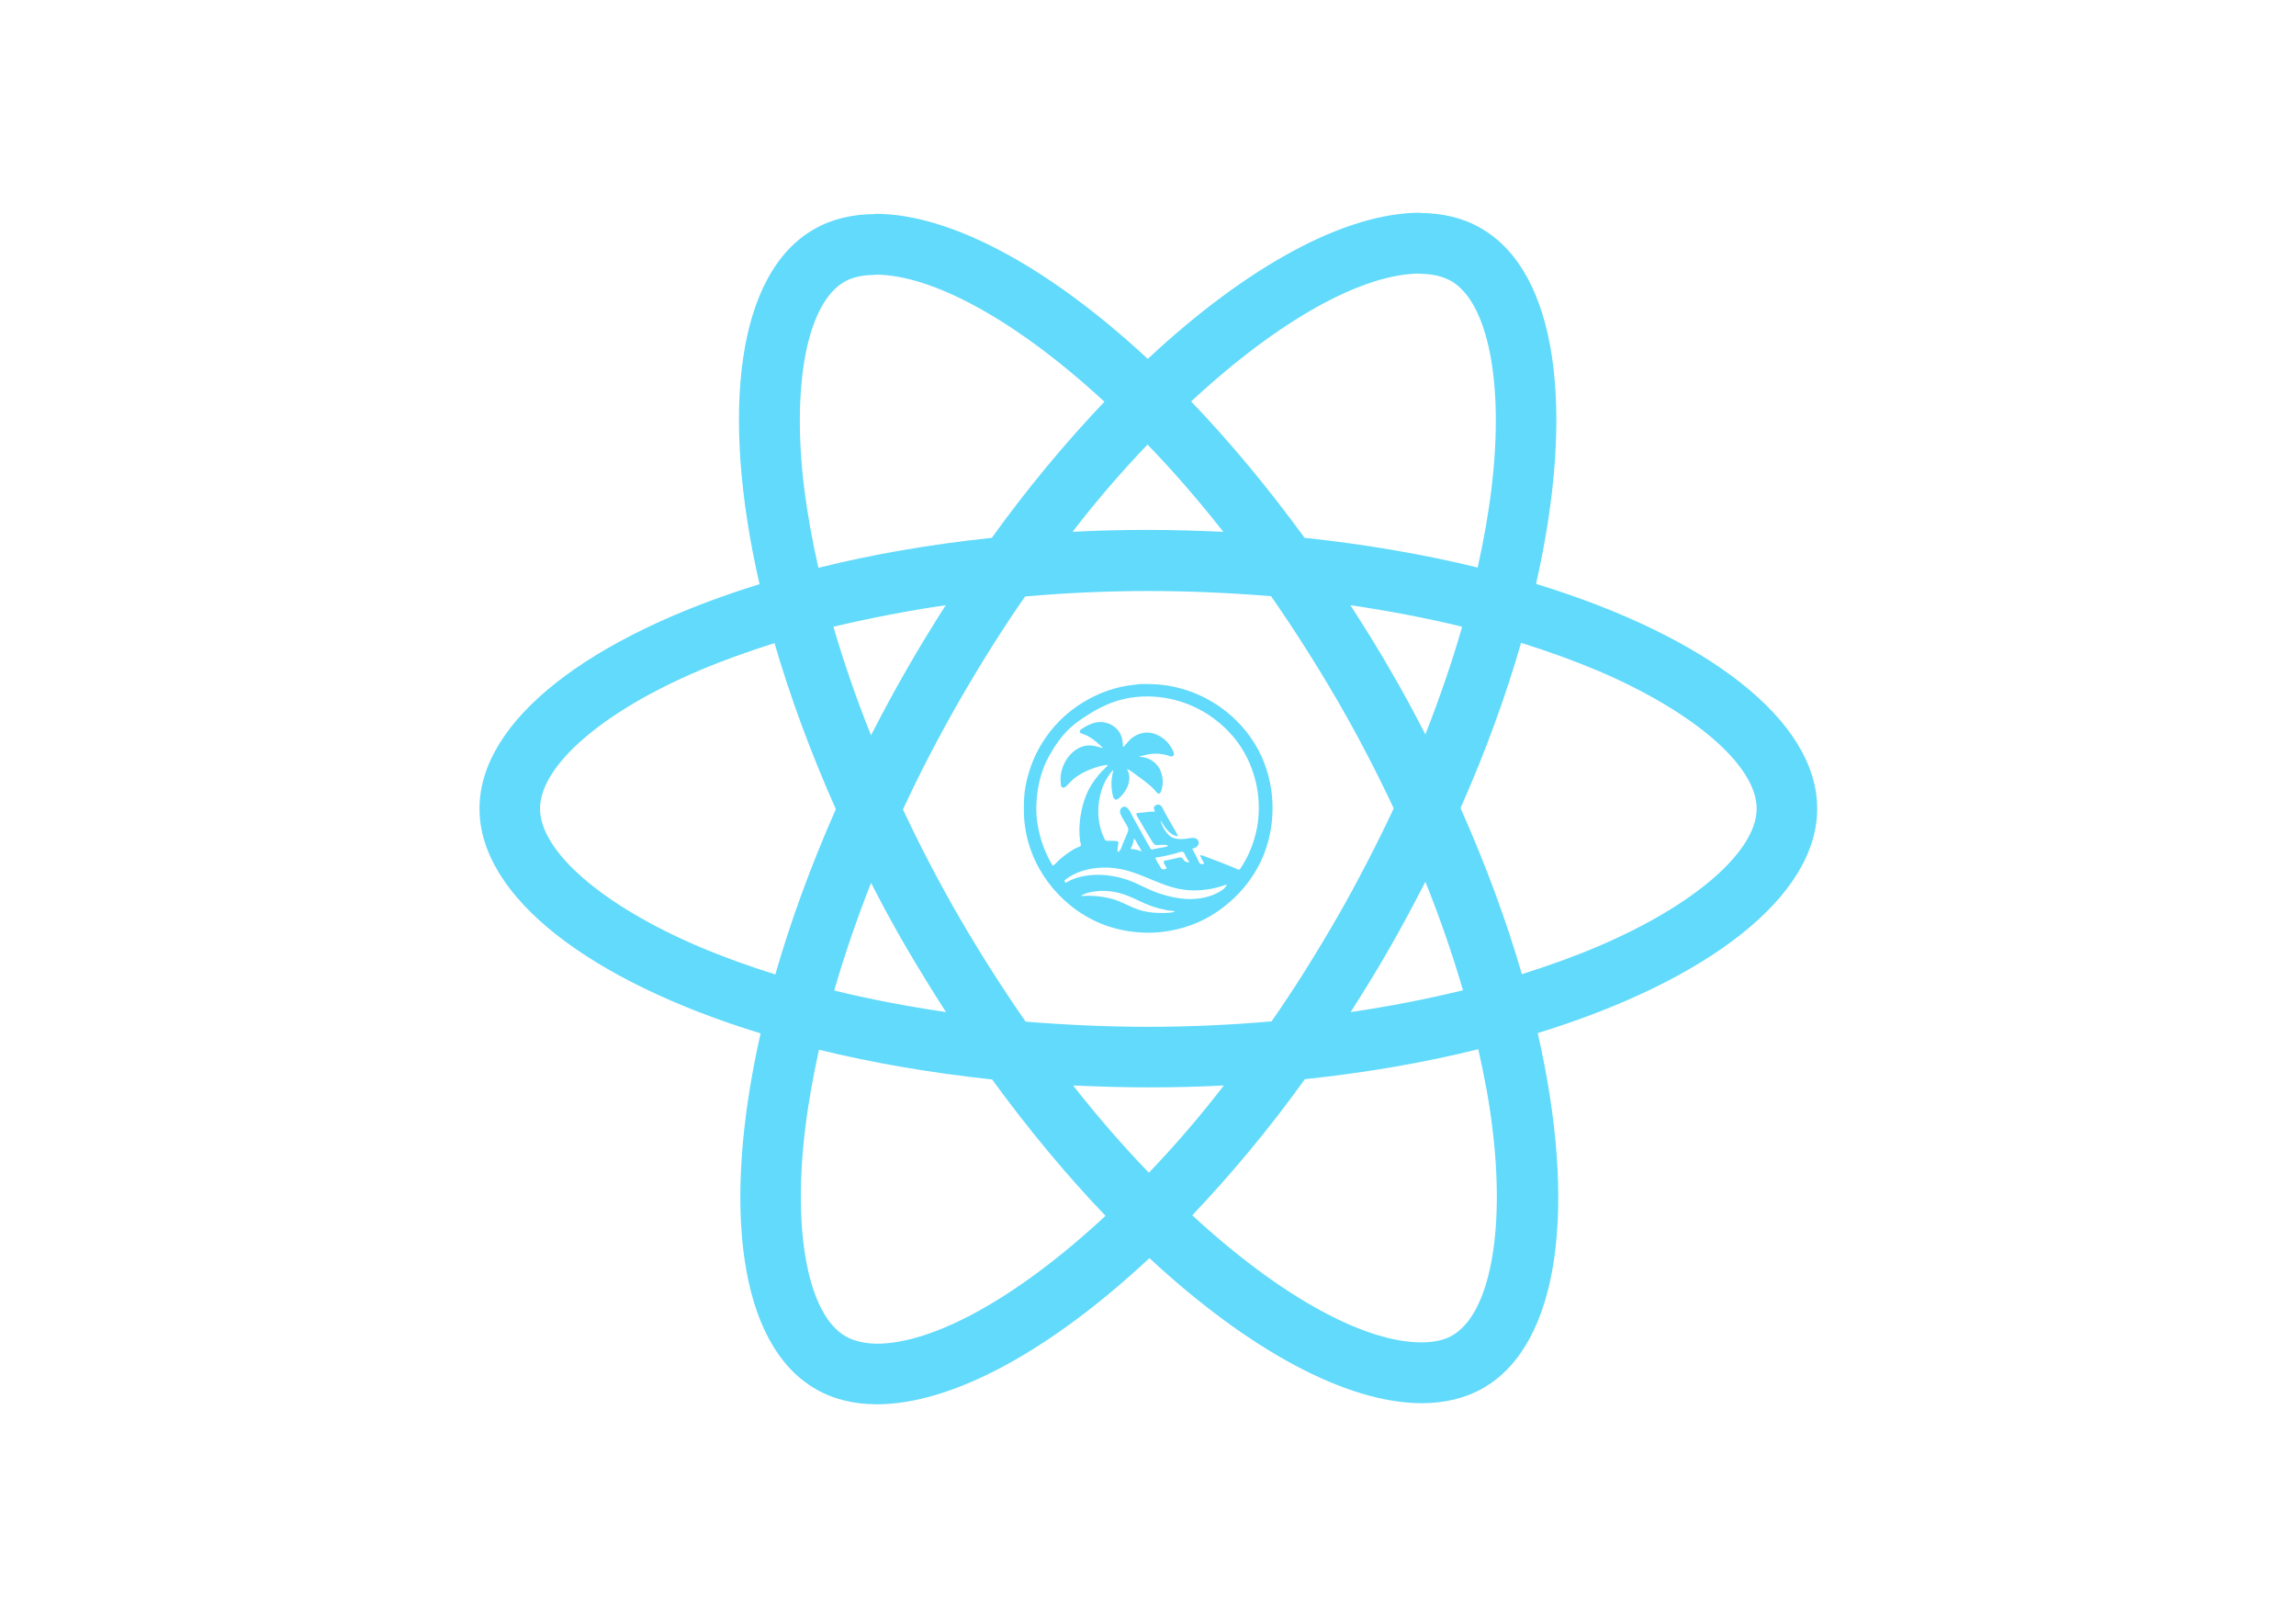
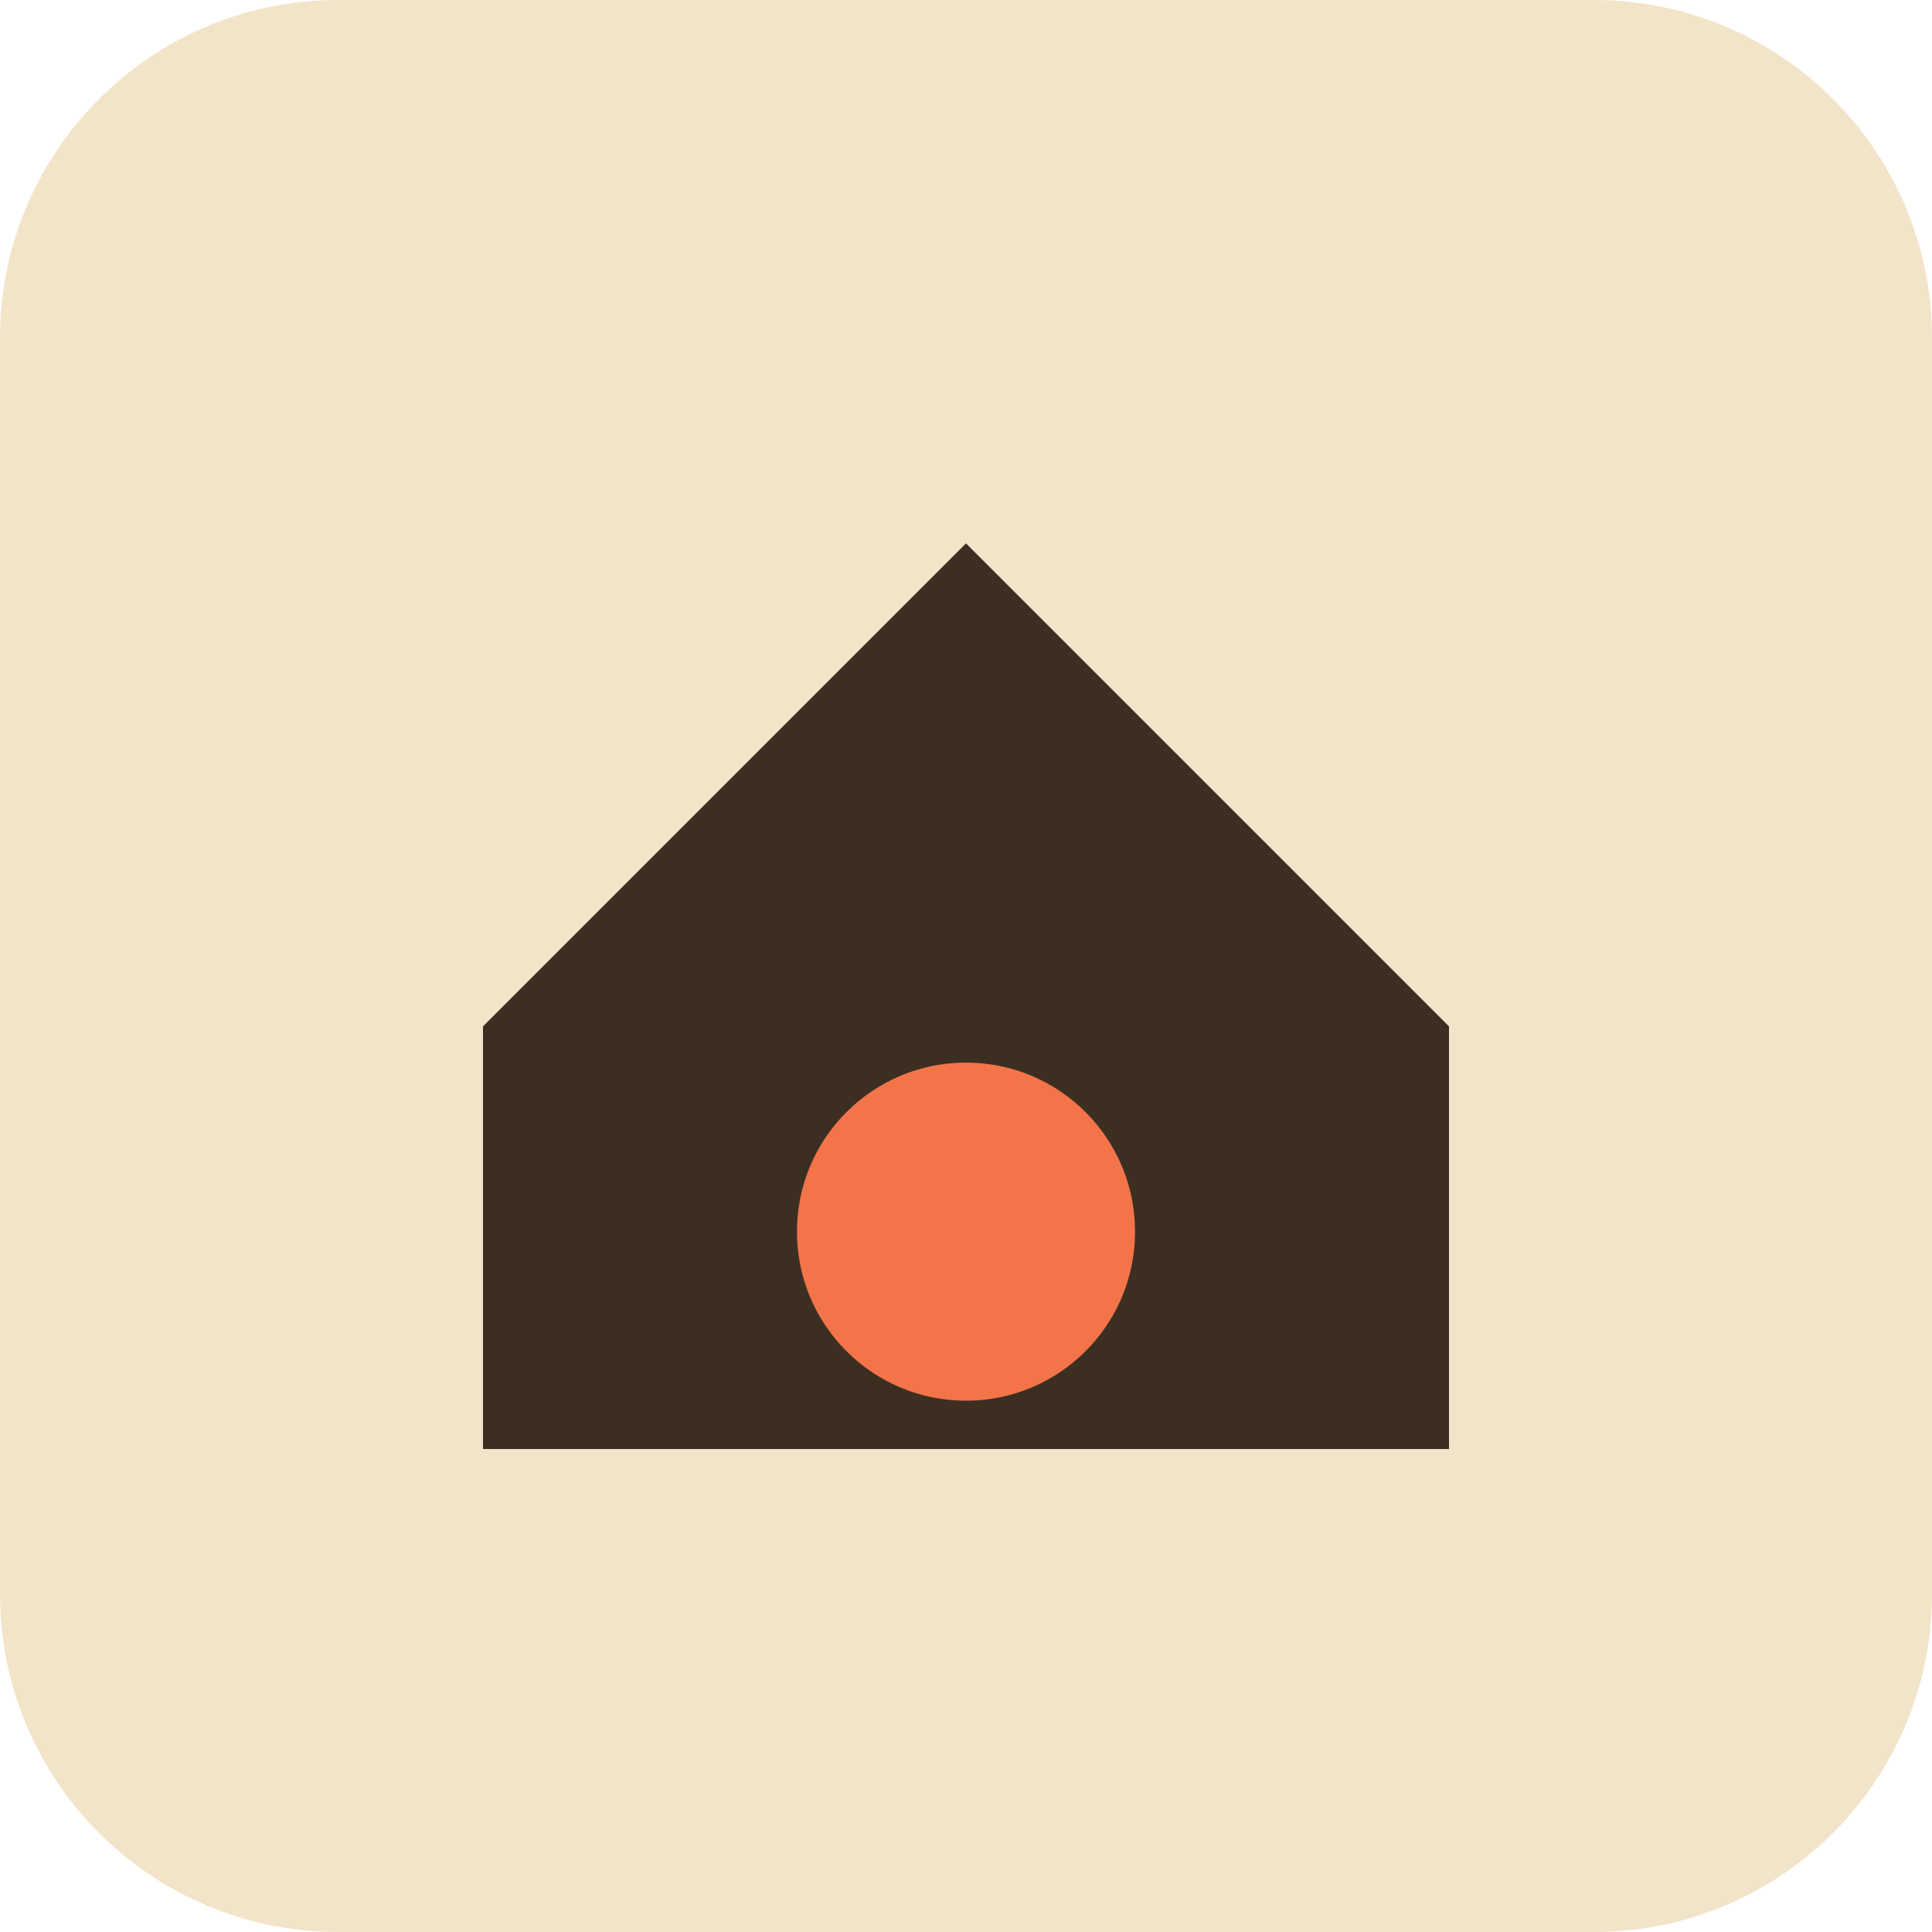
- <svg xmlns="http://www.w3.org/2000/svg" width="5355px" height="3786px" viewBox="0 0 5355 3786" version="1.1">
-   <g id="logo" stroke="none" fill="none" transform="translate(0.9778, 0)" fill-rule="evenodd" stroke-width="1">
-     <g id="Layer_1" transform="translate(1117.351, 496.0658)" fill="#61DAFB">
-       <g id="Group" fill-rule="nonzero">
-         <path d="M3119.934,1389.62 C3119.934,1182.926 2861.105,987.044 2464.277,865.571 C2555.853,461.087 2515.153,139.28 2335.817,36.251 C2294.481,12.084 2246.149,0.636 2193.366,0.636 L2193.366,142.46 C2222.619,142.46 2246.149,148.184 2265.863,158.995 C2352.351,208.602 2389.872,397.489 2360.619,640.434 C2353.623,700.216 2342.176,763.178 2328.186,827.412 C2203.541,796.885 2067.449,773.354 1924.362,758.09 C1838.51,640.434 1749.478,533.589 1659.81,440.099 C1867.127,247.397 2061.726,141.824 2194.002,141.824 L2194.002,0 C2019.117,0 1790.178,124.652 1558.695,340.886 C1327.212,125.924 1098.273,2.544 923.389,2.544 L923.389,144.368 C1055.029,144.368 1250.263,249.305 1457.58,440.735 C1368.548,534.225 1279.516,640.434 1194.936,758.09 C1051.213,773.354 915.121,796.885 790.477,828.048 C775.85,764.45 765.039,702.76 757.408,643.614 C727.518,400.669 764.403,211.782 850.255,161.539 C869.333,150.092 894.135,145.004 923.389,145.004 L923.389,3.18 C869.969,3.18 821.638,14.628 779.666,38.795 C600.966,141.824 560.901,462.995 653.113,866.207 C257.557,988.316 0,1183.562 0,1389.62 C0,1595.678 258.829,1792.197 655.657,1913.669 C564.081,2318.154 604.781,2639.961 784.117,2742.99 C825.453,2767.157 873.785,2778.605 927.204,2778.605 C1102.088,2778.605 1331.028,2653.952 1562.511,2437.718 C1793.994,2652.68 2022.933,2776.061 2197.817,2776.061 C2251.236,2776.061 2299.568,2764.613 2341.54,2740.446 C2520.24,2637.417 2560.305,2316.246 2468.093,1913.033 C2862.377,1791.561 3119.934,1595.678 3119.934,1389.62 L3119.934,1389.62 Z M2291.937,965.42 C2268.407,1047.462 2239.154,1132.048 2206.085,1216.633 C2180.011,1165.755 2152.665,1114.876 2122.776,1063.998 C2093.523,1013.119 2062.362,963.513 2031.2,915.178 C2121.504,928.534 2208.628,945.069 2291.937,965.42 Z M2000.675,1642.741 C1951.072,1728.599 1900.196,1810.004 1847.413,1885.686 C1752.658,1893.954 1656.63,1898.406 1559.967,1898.406 C1463.304,1898.406 1367.912,1893.954 1273.793,1886.322 C1221.01,1810.64 1169.498,1729.871 1119.895,1644.649 C1071.563,1561.335 1027.683,1476.75 987.619,1391.528 C1027.047,1306.307 1071.563,1221.085 1119.259,1137.772 C1168.862,1051.914 1219.738,970.508 1272.521,894.826 C1367.276,886.559 1463.304,882.107 1559.967,882.107 C1656.63,882.107 1752.022,886.559 1846.141,894.19 C1898.924,969.872 1950.436,1050.642 2000.039,1135.864 C2048.371,1219.177 2092.251,1303.763 2132.315,1388.984 C2092.251,1474.206 2048.371,1559.428 2000.675,1642.741 Z M2206.085,1560.063 C2240.425,1645.285 2269.679,1730.507 2293.845,1813.184 C2210.536,1833.536 2122.776,1850.707 2031.836,1864.063 C2062.998,1815.092 2094.159,1764.85 2123.412,1713.335 C2152.665,1662.457 2180.011,1610.942 2206.085,1560.063 Z M1561.239,2238.656 C1502.096,2177.602 1442.954,2109.552 1384.447,2035.142 C1441.682,2037.686 1500.188,2039.594 1559.331,2039.594 C1618.474,2039.594 1678.252,2038.322 1736.123,2035.142 C1678.888,2109.552 1619.746,2177.602 1561.239,2238.656 Z M1088.098,1864.063 C997.794,1850.707 910.67,1834.172 827.361,1813.82 C850.891,1731.779 880.144,1647.193 913.213,1562.607 C939.287,1613.486 966.633,1664.365 996.522,1715.243 C1026.411,1766.122 1056.936,1815.728 1088.098,1864.063 Z M1558.059,540.585 C1617.202,601.639 1676.344,669.689 1734.851,744.099 C1677.616,741.555 1619.11,739.647 1559.967,739.647 C1500.824,739.647 1441.046,740.919 1383.175,744.099 C1440.41,669.689 1499.552,601.639 1558.059,540.585 Z M1087.462,915.178 C1056.301,964.148 1025.139,1014.391 995.886,1065.906 C966.633,1116.784 939.287,1167.663 913.213,1218.541 C878.873,1133.32 849.619,1048.098 825.453,965.42 C908.762,945.705 996.522,928.534 1087.462,915.178 Z M511.934,1711.427 C286.81,1615.394 141.179,1489.47 141.179,1389.62 C141.179,1289.771 286.81,1163.211 511.934,1067.814 C566.625,1044.282 626.403,1023.295 688.09,1003.579 C724.339,1128.232 772.034,1257.972 831.177,1390.892 C772.67,1523.177 725.61,1652.281 689.998,1776.297 C627.039,1756.582 567.261,1734.959 511.934,1711.427 Z M854.071,2620.245 C767.583,2570.639 730.062,2381.752 759.315,2138.807 C766.311,2079.025 777.758,2016.062 791.748,1951.828 C916.393,1982.355 1052.485,2005.887 1195.572,2021.15 C1281.424,2138.807 1370.456,2245.652 1460.124,2339.141 C1252.807,2531.844 1058.208,2637.417 925.932,2637.417 C897.315,2636.781 873.149,2631.057 854.071,2620.245 L854.071,2620.245 Z M2362.526,2135.627 C2392.416,2378.572 2355.531,2567.459 2269.679,2617.701 C2250.601,2629.149 2225.799,2634.237 2196.545,2634.237 C2064.905,2634.237 1869.671,2529.3 1662.354,2337.869 C1751.386,2244.38 1840.418,2138.171 1924.998,2020.514 C2068.721,2005.251 2204.813,1981.719 2329.457,1950.556 C2344.084,2014.791 2355.531,2076.481 2362.526,2135.627 L2362.526,2135.627 Z M2607.364,1711.427 C2552.673,1734.959 2492.895,1755.946 2431.208,1775.661 C2394.959,1651.009 2347.264,1521.269 2288.121,1388.348 C2346.628,1256.064 2393.688,1126.96 2429.3,1002.943 C2492.259,1022.659 2552.037,1044.282 2608,1067.814 C2833.124,1163.847 2978.755,1289.771 2978.755,1389.62 C2978.755,1489.47 2832.488,1616.03 2607.364,1711.427 L2607.364,1711.427 Z" id="Shape" />
-       </g>
-       <path d="M1537.378,1099.483 C1545.027,1098.477 1553.107,1099.162 1560.816,1099.162 C1589.375,1099.162 1617.414,1103.603 1644.738,1112.019 C1679.61,1122.761 1712.09,1139.935 1740.757,1162.53 C1775.894,1190.223 1805.008,1226.547 1823.69,1267.313 C1858.642,1343.584 1858.386,1436.017 1822.577,1511.966 C1799.423,1561.073 1762.278,1602.174 1717.319,1632.147 C1680.636,1656.602 1637.733,1671.571 1594.082,1676.871 C1538.521,1683.618 1478.454,1673.759 1428.506,1648.109 C1334.74,1599.956 1270.993,1503.042 1269.732,1396.835 C1269.489,1376.359 1269.807,1355.76 1273.855,1335.483 C1280.447,1302.459 1291.94,1270.537 1309.202,1241.56 C1327.874,1210.214 1351.993,1182.552 1380.875,1160.25 C1414.745,1134.096 1454.109,1115.285 1495.795,1105.714 C1505.553,1103.474 1515.35,1102.202 1525.194,1100.998 L1528.67,1100.575 C1531.569,1100.222 1534.471,1099.865 1537.378,1099.483 Z M1440.288,1582.053 C1427.386,1583.439 1413.778,1585.791 1402.705,1593.051 C1405.197,1593.651 1408.055,1593.055 1410.655,1593.051 C1416.901,1593.04 1423.207,1592.805 1429.447,1593.079 C1445.067,1593.766 1461.342,1596.269 1476.426,1600.412 C1488.014,1603.595 1498.773,1608.627 1509.545,1613.664 L1512.239,1614.923 C1518.527,1617.854 1524.844,1620.735 1531.356,1623.199 C1550.985,1630.626 1570.524,1632.934 1591.345,1632.934 L1593.252,1632.933 C1603.099,1632.92 1612.867,1632.729 1622.424,1630.034 C1617.115,1627.201 1609.514,1627.733 1603.632,1626.553 C1590.871,1623.992 1578.323,1620.866 1566.049,1616.479 C1546.69,1609.559 1528.857,1599.168 1509.673,1591.908 C1487.816,1583.637 1463.594,1579.55 1440.288,1582.053 Z M1459.803,1527.061 C1434.235,1527.061 1408.376,1531.573 1385.358,1543.194 C1379.782,1546.01 1374.481,1549.365 1369.458,1553.083 C1367.927,1554.216 1365.213,1555.672 1364.647,1557.643 C1364.073,1559.641 1366.125,1561.315 1367.289,1562.594 C1373.043,1559.522 1378.509,1556.271 1384.636,1553.938 C1424.261,1538.859 1472.298,1542.02 1511.842,1555.846 C1531.562,1562.742 1549.732,1573.054 1568.94,1581.141 C1590.422,1590.185 1612.363,1596.049 1635.434,1599.056 C1662.648,1602.602 1693.675,1599.728 1718.552,1587.426 C1727.293,1583.104 1739.429,1576.516 1743.125,1566.945 C1738.56,1567.344 1734.453,1569.304 1730.116,1570.655 C1723.219,1572.803 1716.24,1574.624 1709.156,1576.046 C1685.145,1580.865 1659.612,1581.86 1635.434,1577.486 C1610.812,1573.033 1588.074,1563.725 1565.311,1554.267 L1562.275,1553.005 C1550.637,1548.168 1538.971,1543.347 1527.02,1539.168 C1505.554,1531.662 1482.548,1527.061 1459.803,1527.061 Z M1504.614,1133.608 C1473.965,1140.391 1446.51,1153.598 1420.051,1170.248 C1404.69,1179.913 1389.996,1189.815 1376.685,1202.255 C1356.89,1220.756 1341.761,1243.243 1328.567,1266.73 C1314.972,1290.929 1306.255,1319.132 1302.042,1346.497 C1297.909,1373.344 1297.228,1401.571 1301.963,1428.44 C1307.881,1462.032 1319.145,1493.555 1336.933,1522.71 C1342.911,1519.913 1347.155,1513.536 1352.111,1509.24 C1362.119,1500.567 1372.626,1492.528 1383.913,1485.59 C1388.091,1483.022 1392.384,1481.028 1396.923,1479.201 C1398.635,1478.511 1401.434,1477.881 1402.24,1475.997 C1403.521,1473.005 1401.152,1467.798 1400.745,1464.698 C1399.584,1455.831 1398.883,1446.814 1399.102,1437.867 C1399.738,1411.81 1404.598,1385.389 1413.853,1361 C1420.826,1342.623 1431.48,1325.938 1444.101,1310.964 C1448.383,1305.883 1452.936,1301.154 1457.635,1296.462 C1458.213,1295.884 1458.821,1295.324 1459.436,1294.767 L1460.176,1294.098 C1462.275,1292.204 1464.361,1290.279 1465.585,1287.759 C1456.523,1287.765 1447.46,1290.383 1438.843,1293.041 C1420.279,1298.766 1402.196,1307.262 1386.804,1319.249 C1379.783,1324.718 1374.641,1331.885 1368.001,1337.64 C1365.965,1339.406 1362.316,1341.772 1359.502,1340.44 C1355.25,1338.428 1355.906,1330.045 1355.419,1326.193 C1353.545,1311.373 1359.149,1292.629 1366.27,1279.783 C1377.702,1259.161 1398.84,1241.553 1423.665,1242.168 C1434.386,1242.433 1443.771,1246.165 1454.021,1248.601 C1451.422,1244.902 1447.937,1242.206 1444.625,1239.174 C1436.509,1231.745 1427.632,1224.959 1417.883,1219.827 C1415.268,1218.45 1412.519,1217.434 1409.75,1216.46 L1408.087,1215.878 C1407.256,1215.587 1406.424,1215.294 1405.596,1214.991 C1403.513,1214.228 1400.891,1213.179 1400.108,1210.861 C1398.657,1206.567 1406.375,1202.59 1409.21,1200.78 C1420.168,1193.78 1433.605,1188.023 1446.793,1187.698 C1467.403,1187.192 1487.541,1198.648 1496.031,1218.144 C1499.419,1225.924 1500.098,1234.211 1500.709,1242.527 L1500.823,1244.086 C1500.881,1244.866 1500.939,1245.646 1501,1246.425 C1507.473,1241.139 1512.026,1233.359 1518.347,1227.697 C1533.128,1214.455 1553.359,1208.576 1572.554,1214.537 C1589.901,1219.924 1604.977,1231.916 1613.851,1247.876 C1616.172,1252.051 1622.649,1262.256 1617.97,1266.415 C1614.308,1269.671 1609.663,1267.134 1605.801,1265.783 C1601.812,1264.39 1597.644,1263.691 1593.514,1262.861 C1583.011,1260.752 1570.793,1260.971 1560.267,1262.825 C1553.461,1264.023 1546.81,1266.45 1540.029,1267.455 L1540.029,1268.905 C1558.571,1269.059 1576.507,1279.656 1585.655,1295.736 C1589.445,1302.398 1591.338,1310.023 1592.79,1317.491 C1594.586,1326.721 1593.324,1336.776 1590.806,1345.772 C1589.962,1348.788 1588.43,1353.901 1584.83,1354.596 C1582.285,1355.087 1580.124,1352.548 1578.671,1350.837 C1574.863,1346.351 1571.24,1342.087 1566.772,1338.213 C1555.466,1328.414 1543.512,1319.375 1531.356,1310.659 C1524.902,1306.031 1517.833,1300.014 1510.396,1297.186 C1512.487,1302.232 1514.535,1306.923 1515.247,1312.415 C1517.338,1328.568 1510.588,1343.773 1500.455,1355.924 C1497.363,1359.633 1494.056,1363.368 1490.159,1366.249 C1488.543,1367.444 1486.515,1369.004 1484.377,1368.667 C1477.674,1367.606 1476.876,1357.484 1475.848,1352.298 C1472.367,1334.734 1473.765,1317.29 1478.595,1300.087 C1474.298,1302.27 1471.192,1307.046 1468.494,1310.964 C1462.558,1319.586 1457.408,1328.705 1453.714,1338.52 C1439.005,1377.62 1439.147,1423.417 1458.202,1461.058 C1460.33,1465.262 1463.559,1464.698 1467.753,1464.698 C1472.809,1464.698 1477.913,1464.444 1482.931,1465.115 C1484.884,1465.376 1487.596,1465.144 1489.142,1466.585 C1490.993,1468.313 1490.006,1471.274 1489.58,1473.4 C1488.389,1479.341 1487.991,1484.742 1487.991,1490.803 C1495.902,1489.575 1498.095,1476.869 1500.899,1470.499 C1504.077,1463.283 1507.311,1456.06 1510.251,1448.744 C1511.696,1445.149 1513.63,1441.129 1513.122,1437.142 C1512.553,1432.661 1509.321,1427.91 1507.069,1424.089 C1502.806,1416.857 1497.961,1409.415 1494.823,1401.609 C1492.314,1395.369 1494.65,1387.571 1501.724,1385.342 C1505.625,1384.112 1509.788,1386.524 1512.327,1389.349 C1515.933,1393.361 1518.674,1398.7 1521.268,1403.887 L1522.006,1405.364 C1522.986,1407.324 1523.955,1409.242 1524.953,1411.036 L1555.106,1465.423 C1557.667,1470.028 1560.233,1474.629 1562.853,1479.201 C1563.875,1480.985 1564.916,1483.739 1567.009,1484.5 C1568.874,1485.177 1571.422,1484.214 1573.276,1483.842 C1578.091,1482.876 1582.899,1481.833 1587.732,1480.959 C1593.522,1479.911 1602.35,1480.107 1606.523,1475.575 C1600.419,1473.638 1593.363,1473.753 1587.009,1474.189 C1586.223,1474.243 1585.42,1474.344 1584.609,1474.451 L1583.912,1474.543 C1581.004,1474.924 1578.034,1475.228 1575.456,1473.587 C1570.236,1470.264 1566.767,1462.589 1563.574,1457.446 C1555.701,1444.765 1548.283,1431.892 1540.744,1419.013 C1538.341,1414.907 1535.866,1410.833 1533.536,1406.685 C1532.636,1405.081 1531.301,1402.967 1532.591,1401.199 C1533.932,1399.36 1536.841,1399.234 1539.486,1399.229 L1540.639,1399.229 C1541.481,1399.227 1542.264,1399.213 1542.92,1399.126 C1553.681,1397.708 1564.591,1396.533 1575.445,1396.533 C1574.6,1393.589 1572.184,1390.261 1572.956,1387.109 C1574.685,1380.056 1584.815,1377.849 1589.526,1382.91 C1592.688,1386.307 1594.526,1390.983 1596.584,1395.083 C1599.299,1400.494 1602.391,1405.726 1605.299,1411.036 C1610.389,1420.333 1615.948,1429.375 1621.182,1438.592 C1621.649,1439.416 1622.132,1440.235 1622.62,1441.053 L1623.353,1442.281 C1625.556,1445.967 1627.742,1449.687 1628.929,1453.82 C1610.75,1452.987 1597.104,1431.847 1589.177,1417.562 C1588.545,1419.85 1589.573,1421.891 1590.394,1424.089 C1592.102,1428.654 1594.143,1433.001 1596.712,1437.142 C1600.381,1443.055 1604.586,1449.144 1610.137,1453.437 C1619.988,1461.054 1632.977,1461.097 1644.83,1460.282 C1652.43,1459.759 1661.927,1456.293 1669.404,1458.645 C1676.868,1460.993 1679.872,1469.239 1675.439,1475.574 C1672.119,1480.32 1667.687,1482.112 1662.176,1482.827 C1666.073,1491.201 1671.179,1498.974 1674.879,1507.482 C1676.421,1511.027 1678.028,1516.459 1681.722,1518.329 C1684.181,1519.573 1687.705,1518.414 1690.364,1518.359 C1687.695,1511.286 1682.699,1505.284 1680.245,1498.055 C1687.726,1498.398 1694.962,1502.309 1701.928,1504.805 C1717.739,1510.47 1733.32,1516.744 1748.907,1523 C1754.465,1525.23 1760.055,1527.438 1765.531,1529.862 C1767.534,1530.749 1770.308,1532.822 1772.523,1531.546 C1774.33,1530.504 1775.499,1528.019 1776.613,1526.336 C1779.73,1521.627 1782.553,1516.738 1785.35,1511.833 C1796.549,1492.19 1804.763,1470.666 1810.25,1448.744 C1828.35,1376.443 1812.823,1296.668 1769.329,1236.273 C1752.618,1213.069 1731.602,1193.008 1708.433,1176.395 C1650.449,1134.821 1574.377,1118.171 1504.614,1133.608 Z M1623.147,1494.16 C1607.776,1498.175 1591.935,1501.813 1576.167,1503.856 C1578.241,1510.929 1583.308,1517.808 1587.018,1524.161 C1588.452,1526.617 1589.986,1529.906 1592.82,1530.972 C1596.021,1532.176 1599.889,1530.222 1602.91,1529.237 C1601.511,1525.403 1599.158,1521.954 1597.232,1518.359 C1596.438,1516.877 1595.21,1515.122 1595.864,1513.362 C1597.101,1510.037 1602.235,1510.232 1605.078,1509.655 C1612.571,1508.132 1619.986,1506.231 1627.484,1504.726 C1630.246,1504.172 1634.092,1502.669 1636.869,1503.597 C1640.506,1504.813 1641.615,1509.156 1644.259,1511.547 C1647.29,1514.289 1651.823,1514.71 1655.671,1515.459 C1653.323,1510.165 1649.42,1505.533 1646.918,1500.23 C1645.463,1497.146 1644.268,1492.609 1641.082,1490.827 C1636.694,1488.371 1627.632,1492.988 1623.147,1494.16 Z M1526.297,1458.896 C1525.573,1468.09 1522.758,1475.57 1518.347,1483.552 C1523.402,1484.193 1528.559,1484.421 1533.525,1485.654 C1537.246,1486.578 1540.676,1488.34 1544.366,1489.353 C1542.393,1483.945 1538.732,1479.12 1535.896,1474.125 C1533.032,1469.083 1530.469,1462.956 1526.297,1458.896 Z" id="Combined-Shape-Copy" fill-rule="nonzero" />
-     </g>
-   </g>
+ <svg xmlns="http://www.w3.org/2000/svg" width="320" height="320" viewBox="0 0 320 320" fill="none">
+   <rect width="320" height="320" rx="56" fill="#F2E4C9" />
+   <path d="M160 90l80 80 0 70-160 0 0-70z" fill="#3D2E22" />
+   <circle cx="160" cy="204" r="28" fill="#F4744A" />
</svg>
